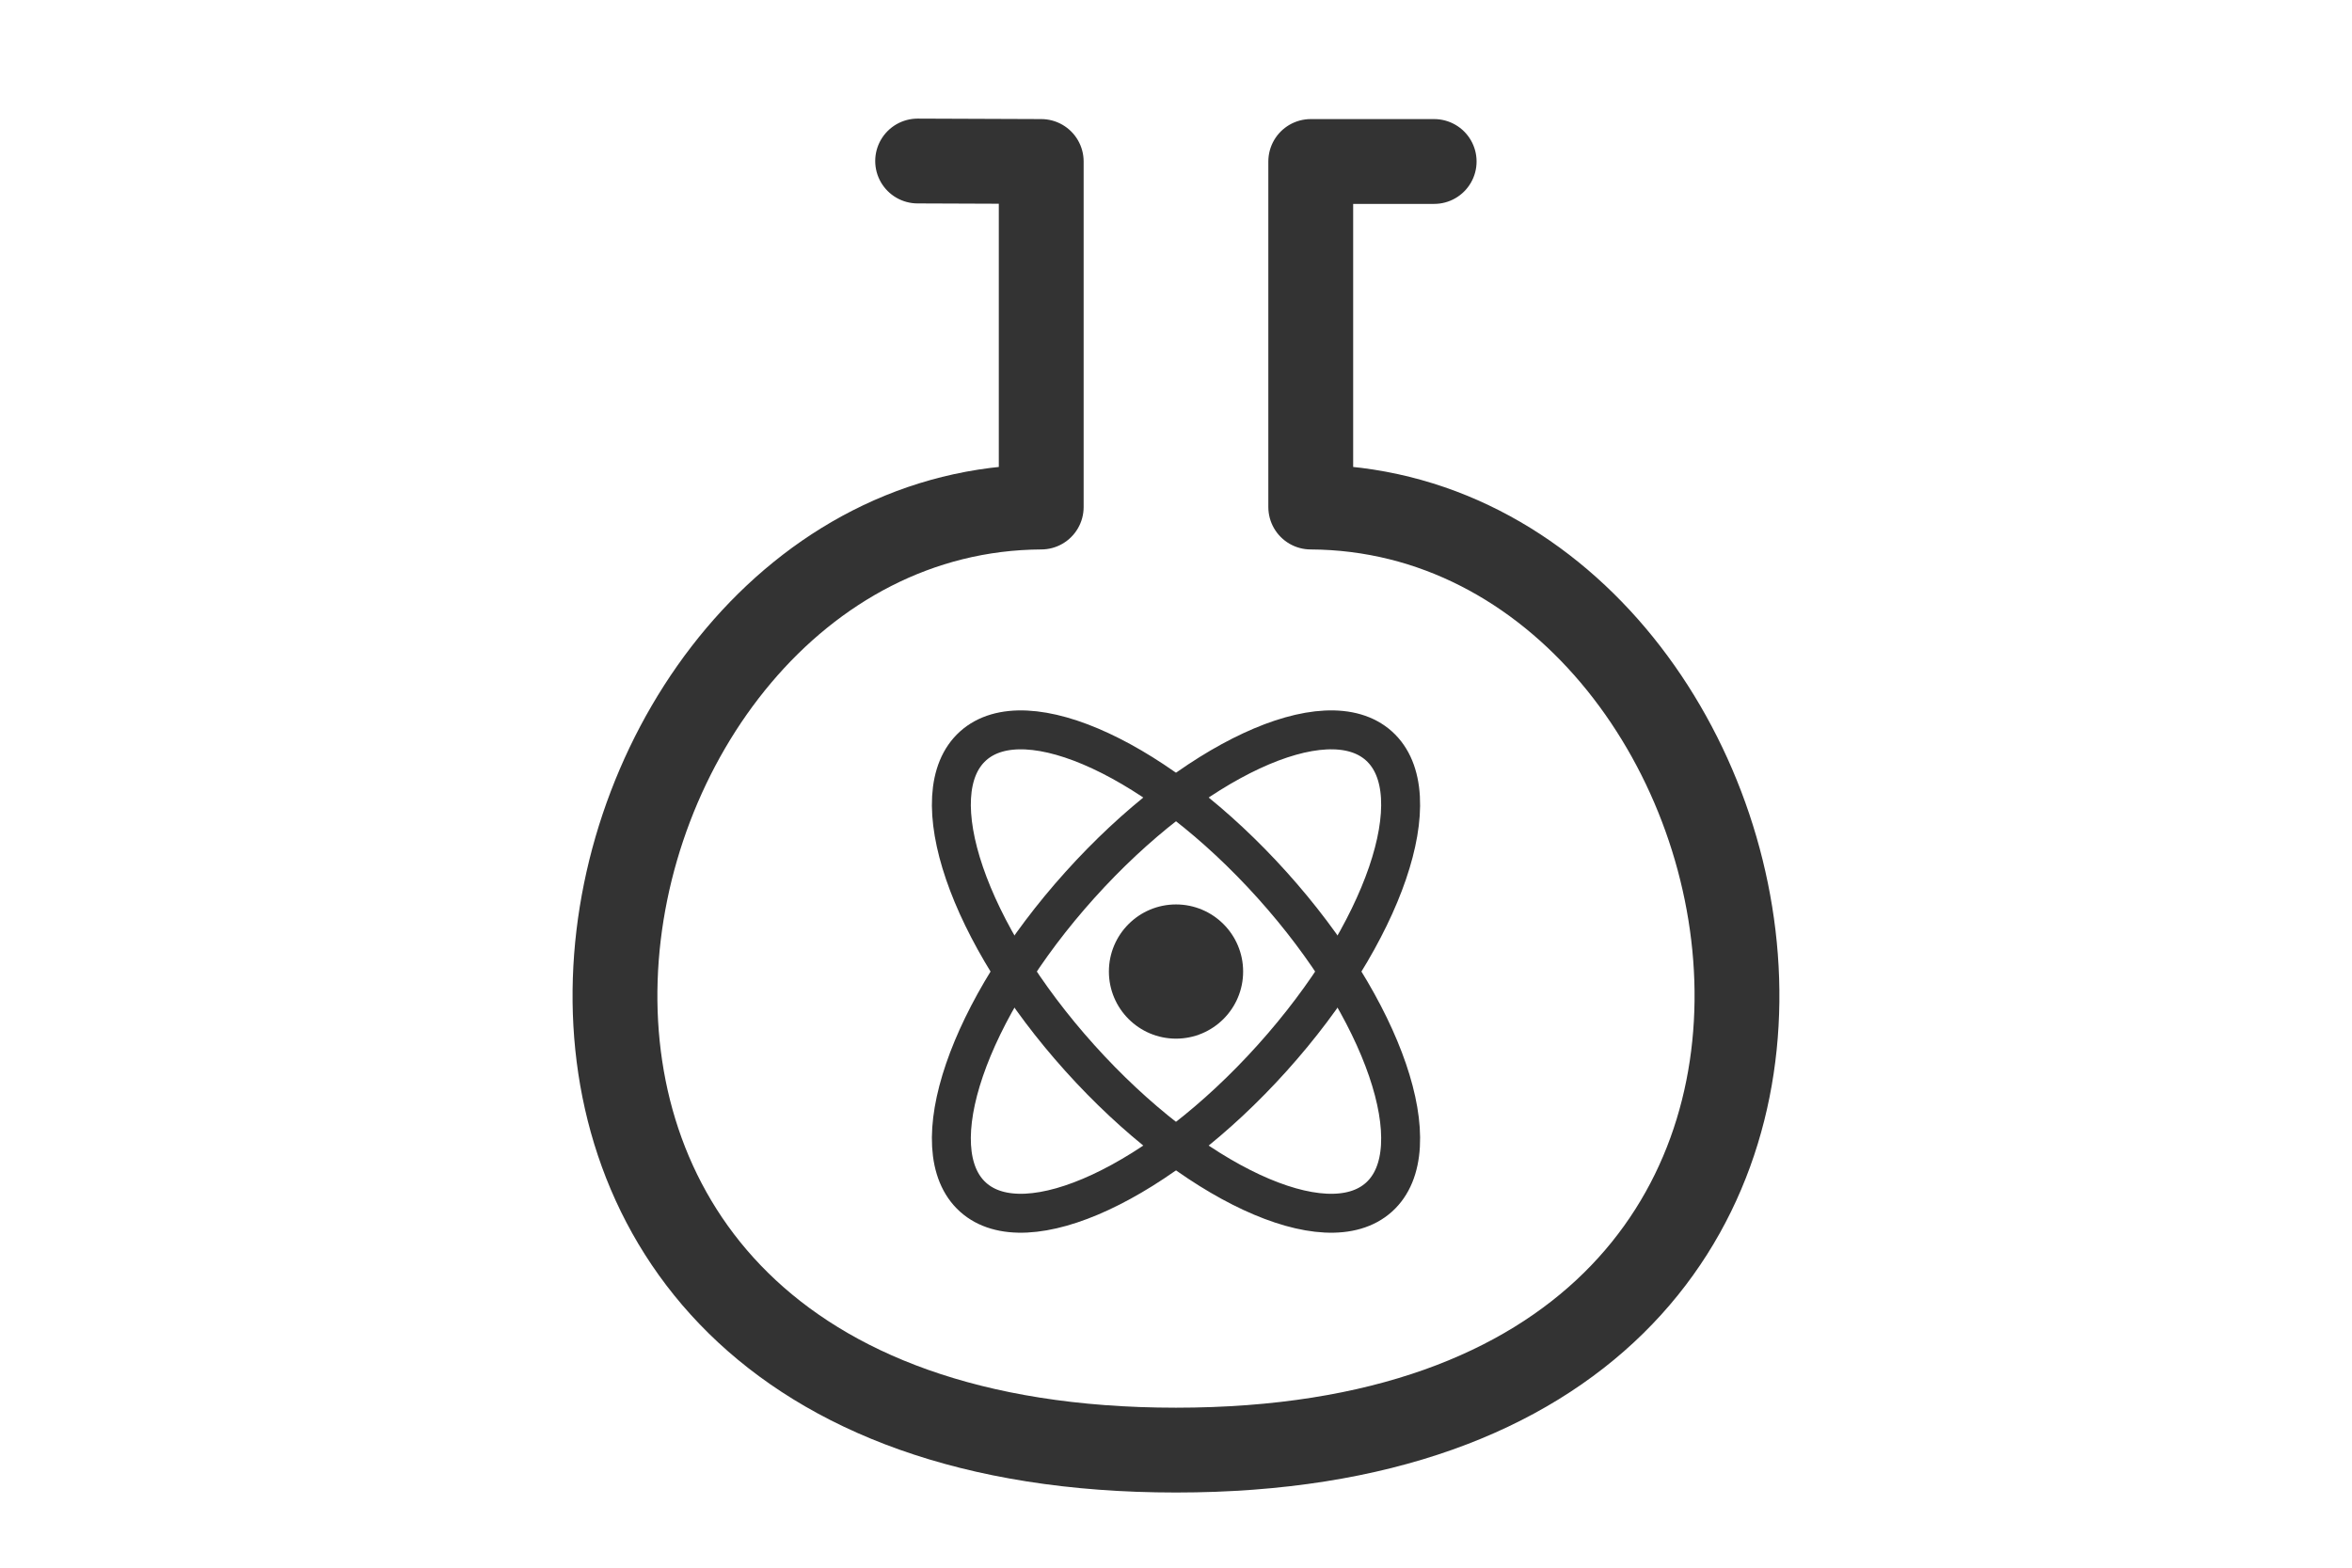
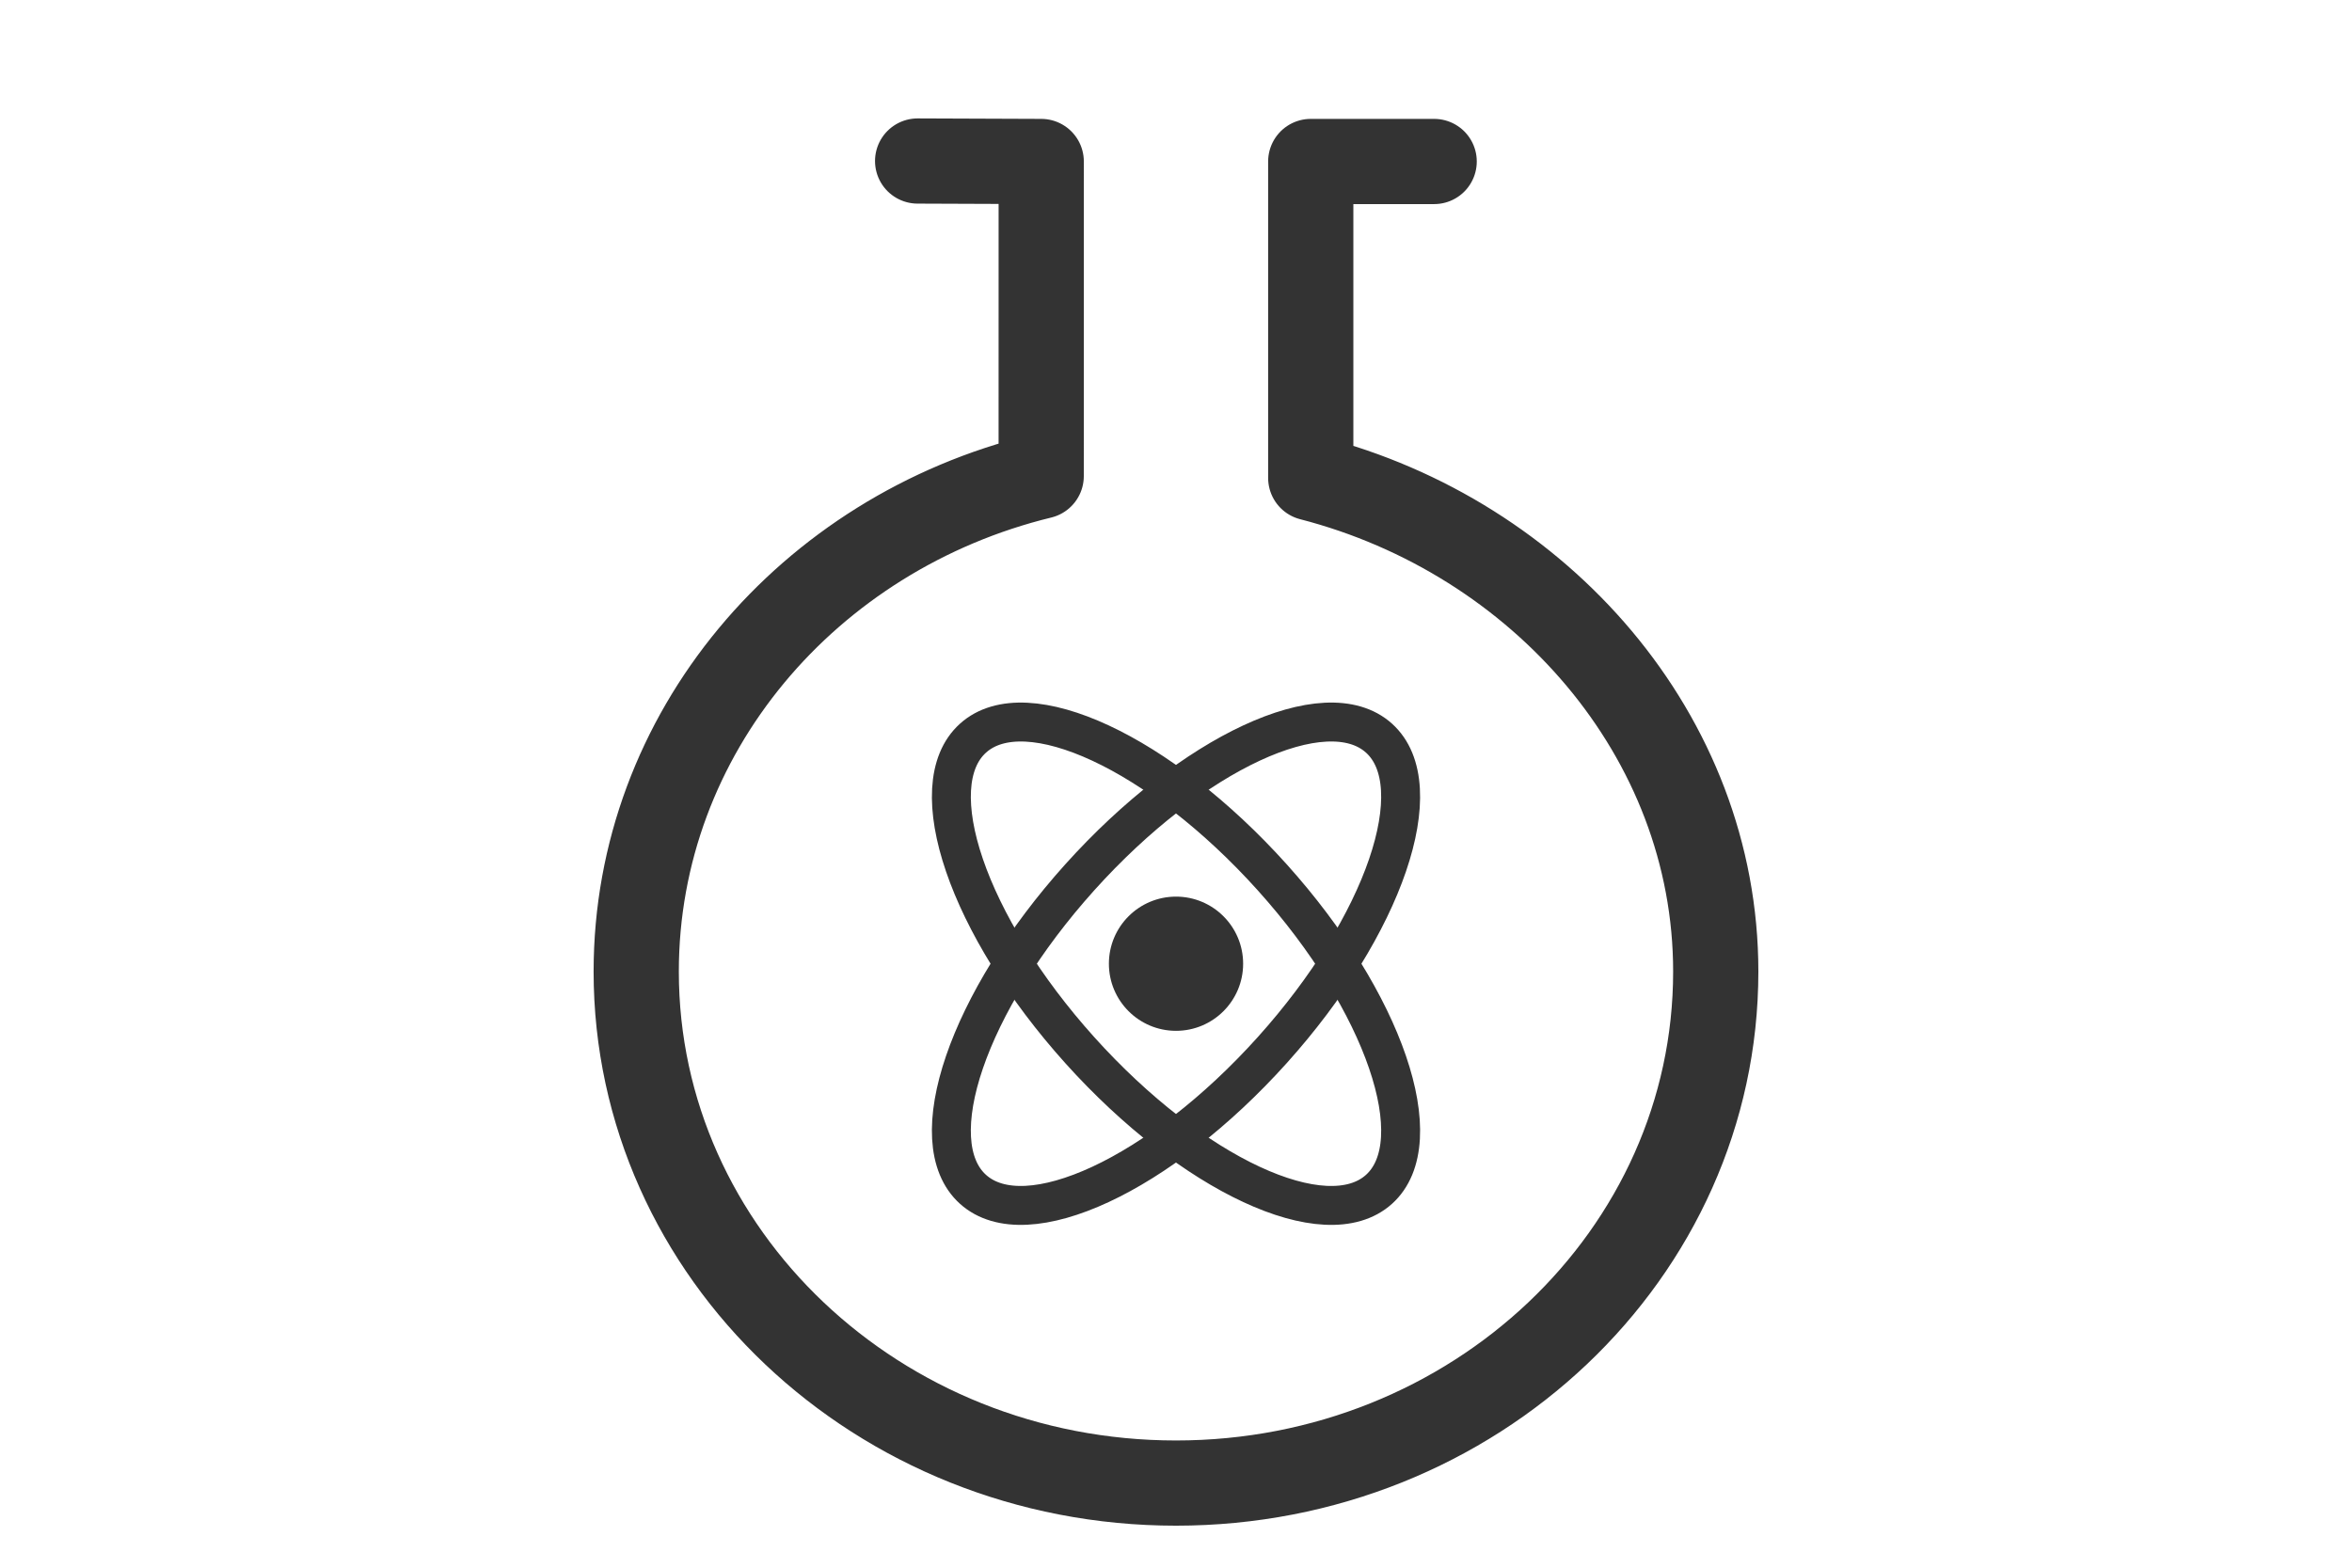
<svg xmlns="http://www.w3.org/2000/svg" width="300" height="200" viewBox="0 0 79.375 52.917" version="1.1" id="svg5" xml:space="preserve">
  <defs id="defs2">
    <linearGradient x1="0" y1="0" x2="1" y2="0" gradientUnits="userSpaceOnUse" gradientTransform="matrix(16.69162,94.66286,94.66286,-16.69162,472.2319,256.9422)" spreadMethod="pad" id="linearGradient32">
      <stop style="stop-opacity:1;stop-color:#e11d34" offset="0" id="stop24" />
      <stop style="stop-opacity:1;stop-color:#e11d34" offset="0.1" id="stop26" />
      <stop style="stop-opacity:1;stop-color:#302efe" offset="0.9" id="stop28" />
      <stop style="stop-opacity:1;stop-color:#302efe" offset="1" id="stop30" />
    </linearGradient>
    <clipPath clipPathUnits="userSpaceOnUse" id="clipPath42">
      <path d="M 0,595.276 H 841.89 V 0 H 0 Z" id="path40" />
    </clipPath>
  </defs>
  <g id="layer1">
-     <path id="path26780-0" style="fill:none;stroke:#333333;stroke-width:2.863;stroke-linecap:round;stroke-linejoin:round" d="M 48.4,5.451 H 44.235 V 17.115 c 16.619,0.083 23.233,31.833 -4.548,31.833 -27.781,0 -21.167,-31.75 -4.548,-31.833 V 5.451 l -4.171,-0.016" />
-     <g id="g29910" transform="translate(0,-2.116667)">
+     <g id="g29910" transform="translate(2.717916e-7,-2.380707)">
      <circle style="fill:#333333;fill-opacity:1;stroke:none;stroke-width:2.114;stroke-linecap:round;stroke-linejoin:round" id="path29419" cx="39.688" cy="34.911" r="2.265" />
      <ellipse style="fill:none;fill-opacity:1;stroke:#333333;stroke-width:1.314;stroke-linecap:round;stroke-linejoin:round;stroke-dasharray:none;stroke-opacity:1" id="path29878" cx="52.854" cy="-0.581" rx="4.365" ry="10.243" transform="rotate(41.96651)" />
      <ellipse style="fill:none;fill-opacity:1;stroke:#333333;stroke-width:1.314;stroke-linecap:round;stroke-linejoin:round;stroke-dasharray:none;stroke-opacity:1" id="path29878-6" cx="-6.164" cy="52.497" rx="4.365" ry="10.243" transform="matrix(-0.7435358,0.6686961,0.6686961,0.7435358,0,0)" />
    </g>
+     <path id="path448" style="fill:none;stroke:#333333;stroke-width:2.876;stroke-linecap:round;stroke-linejoin:round" d="m 44.235,16.133 c 7.734,1.995 13.668,8.699 13.668,16.662 0,9.536 -8.155,17.266 -18.216,17.266 -10.06,0 -18.216,-7.73 -18.216,-17.266 0,-8.047 5.808,-14.808 13.666,-16.723 M 48.4,5.451 H 44.235 V 16.133 m -9.097,-0.062 0.001,-10.62 -4.171,-0.016" />
  </g>
</svg>
